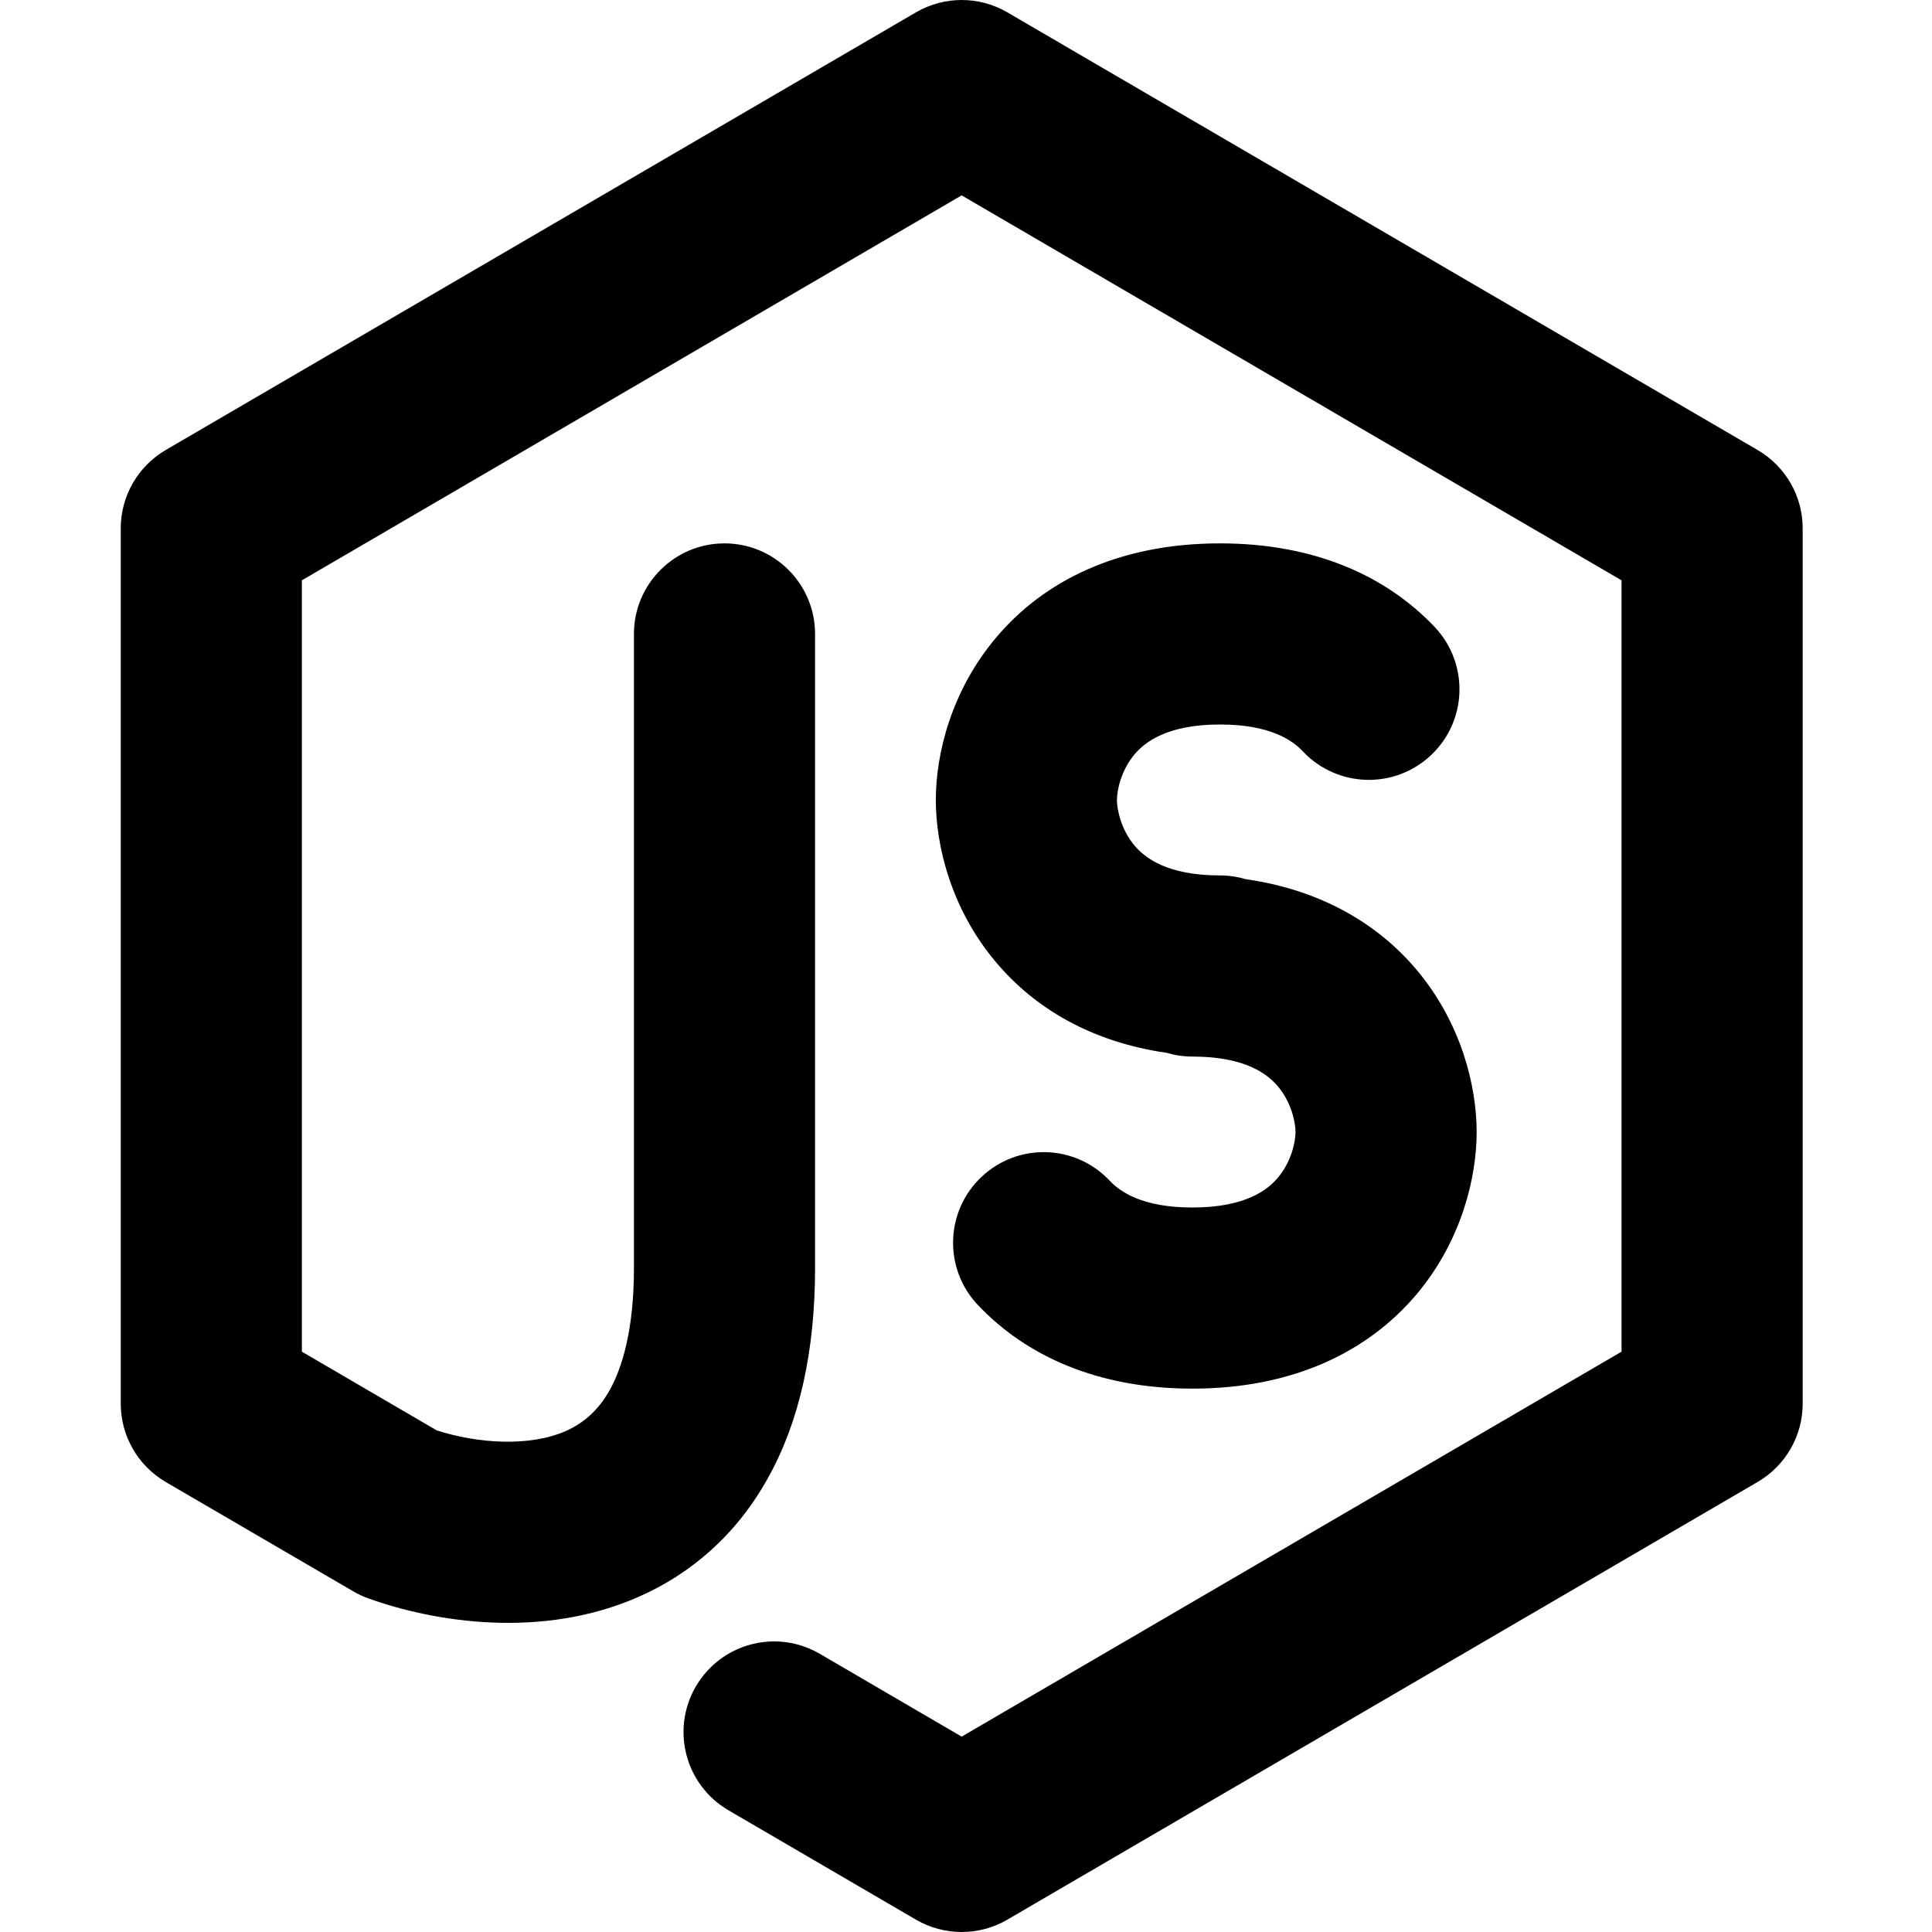
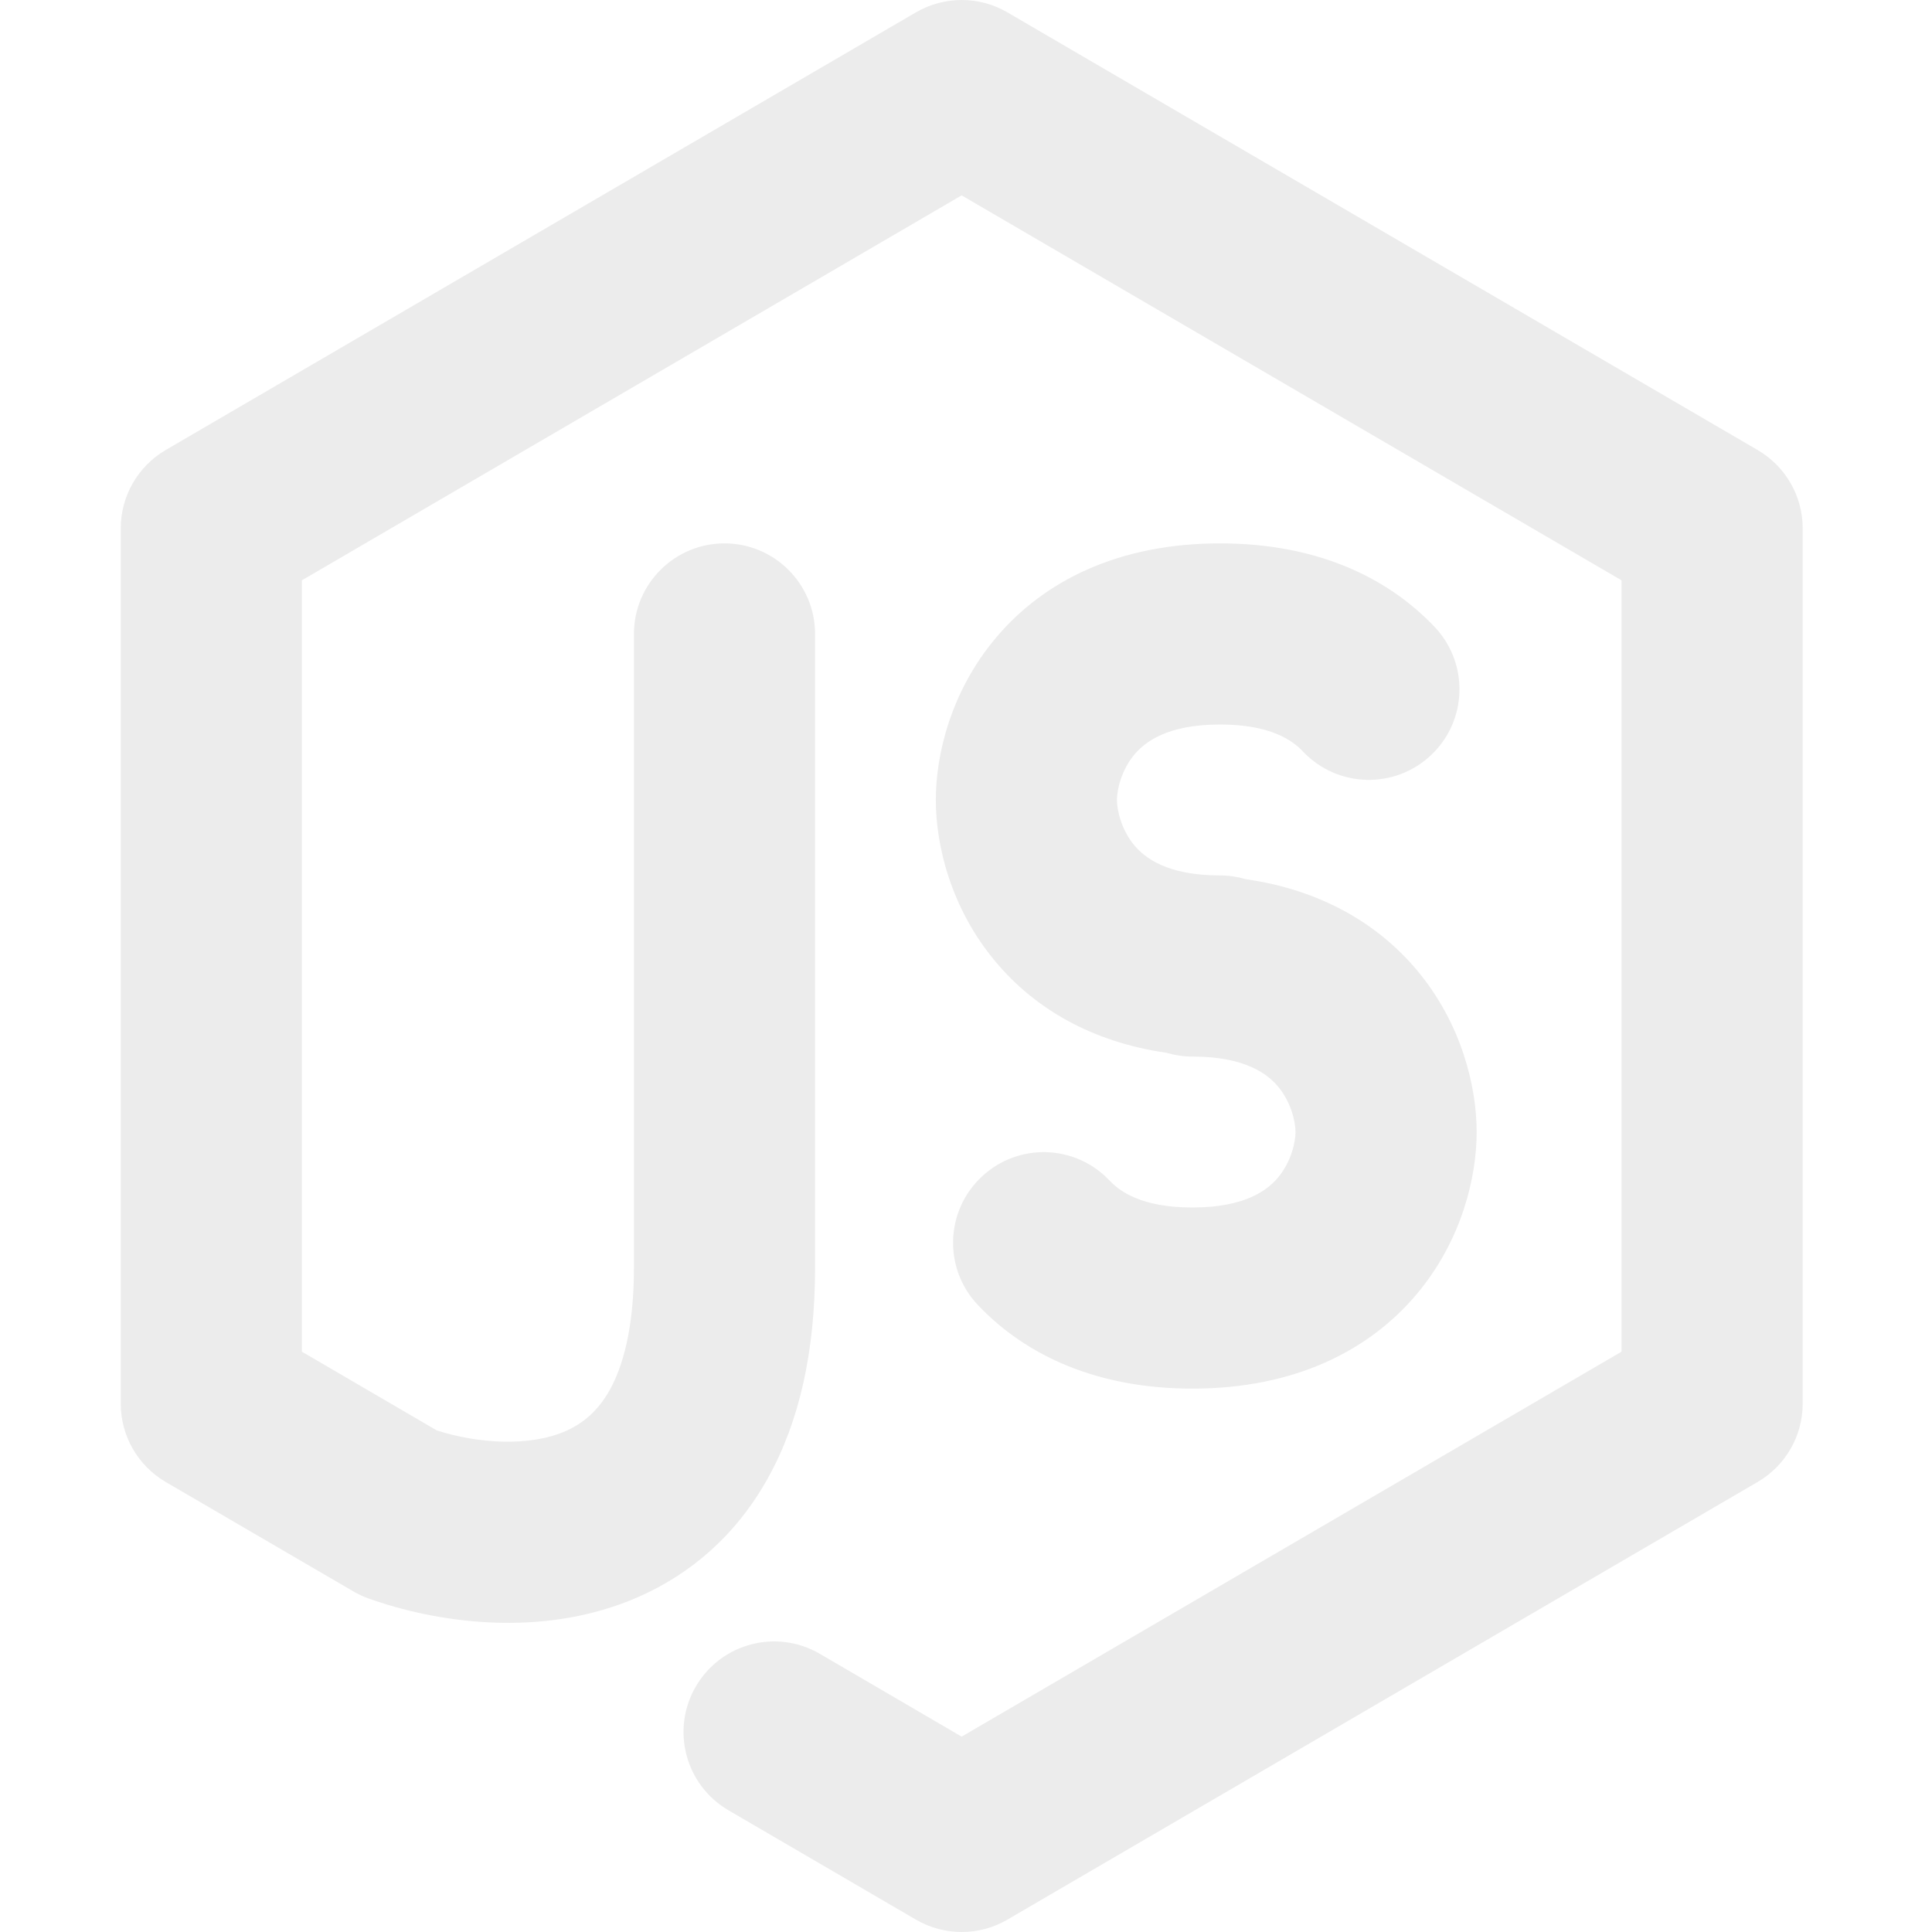
<svg xmlns="http://www.w3.org/2000/svg" width="800px" height="800px" viewBox="0 0 16 16" fill="#ececec">
-   <path fill-rule="nonzero" clip-rule="nonzero" d="M7.586 0.102C7.82 -0.034 8.109 -0.034 8.342 0.102L14.556 3.727C14.787 3.862 14.929 4.108 14.929 4.375V11.625C14.929 11.892 14.787 12.138 14.556 12.273L8.342 15.898C8.109 16.034 7.82 16.034 7.586 15.898L6.033 14.992C5.675 14.783 5.554 14.324 5.763 13.966C5.972 13.608 6.431 13.487 6.789 13.696L7.964 14.382L13.429 11.194V4.806L7.964 1.618L2.5 4.806V11.194L3.617 11.846C3.961 11.956 4.386 11.983 4.686 11.851C4.825 11.789 4.95 11.689 5.05 11.511C5.154 11.323 5.25 11.01 5.25 10.5V5.25C5.25 4.836 5.586 4.5 6 4.5C6.414 4.5 6.75 4.836 6.75 5.25V10.5C6.75 11.19 6.621 11.772 6.36 12.24C6.095 12.718 5.715 13.036 5.292 13.223C4.486 13.579 3.595 13.433 3.05 13.237C3.007 13.222 2.965 13.202 2.926 13.179L1.372 12.273C1.142 12.138 1 11.892 1 11.625V4.375C1 4.108 1.142 3.862 1.372 3.727L7.586 0.102ZM8.247 5.283C8.643 4.811 9.263 4.5 10.104 4.5C10.885 4.5 11.479 4.768 11.882 5.193C12.166 5.494 12.153 5.969 11.852 6.253C11.551 6.538 11.076 6.525 10.791 6.224C10.704 6.131 10.52 6 10.104 6C9.662 6 9.48 6.148 9.395 6.248C9.286 6.378 9.25 6.542 9.25 6.625C9.25 6.708 9.286 6.872 9.395 7.002C9.48 7.102 9.662 7.25 10.104 7.25C10.178 7.25 10.25 7.261 10.317 7.281C10.937 7.37 11.409 7.648 11.733 8.033C12.105 8.476 12.229 9 12.229 9.375C12.229 9.75 12.105 10.274 11.733 10.717C11.336 11.189 10.716 11.5 9.875 11.5C9.095 11.5 8.5 11.232 8.098 10.807C7.813 10.506 7.827 10.031 8.128 9.747C8.429 9.462 8.903 9.475 9.188 9.776C9.275 9.869 9.459 10 9.875 10C10.317 10 10.5 9.852 10.584 9.752C10.693 9.622 10.729 9.458 10.729 9.375C10.729 9.292 10.693 9.128 10.584 8.998C10.5 8.898 10.317 8.75 9.875 8.75C9.801 8.75 9.729 8.739 9.662 8.719C9.042 8.63 8.57 8.352 8.247 7.967C7.874 7.524 7.75 7 7.75 6.625C7.75 6.25 7.874 5.726 8.247 5.283Z" fill="#000000" />
+   <path fill-rule="nonzero" clip-rule="nonzero" d="M7.586 0.102C7.82 -0.034 8.109 -0.034 8.342 0.102L14.556 3.727C14.787 3.862 14.929 4.108 14.929 4.375V11.625C14.929 11.892 14.787 12.138 14.556 12.273L8.342 15.898C8.109 16.034 7.82 16.034 7.586 15.898L6.033 14.992C5.675 14.783 5.554 14.324 5.763 13.966C5.972 13.608 6.431 13.487 6.789 13.696L7.964 14.382L13.429 11.194V4.806L7.964 1.618L2.5 4.806V11.194L3.617 11.846C3.961 11.956 4.386 11.983 4.686 11.851C4.825 11.789 4.95 11.689 5.05 11.511C5.154 11.323 5.25 11.01 5.25 10.5V5.25C5.25 4.836 5.586 4.5 6 4.5C6.414 4.5 6.75 4.836 6.75 5.25V10.5C6.75 11.19 6.621 11.772 6.36 12.24C6.095 12.718 5.715 13.036 5.292 13.223C4.486 13.579 3.595 13.433 3.05 13.237C3.007 13.222 2.965 13.202 2.926 13.179L1.372 12.273C1.142 12.138 1 11.892 1 11.625V4.375C1 4.108 1.142 3.862 1.372 3.727L7.586 0.102ZM8.247 5.283C8.643 4.811 9.263 4.5 10.104 4.5C10.885 4.5 11.479 4.768 11.882 5.193C12.166 5.494 12.153 5.969 11.852 6.253C11.551 6.538 11.076 6.525 10.791 6.224C10.704 6.131 10.52 6 10.104 6C9.662 6 9.48 6.148 9.395 6.248C9.286 6.378 9.25 6.542 9.25 6.625C9.25 6.708 9.286 6.872 9.395 7.002C9.48 7.102 9.662 7.25 10.104 7.25C10.178 7.25 10.25 7.261 10.317 7.281C10.937 7.37 11.409 7.648 11.733 8.033C12.105 8.476 12.229 9 12.229 9.375C12.229 9.75 12.105 10.274 11.733 10.717C11.336 11.189 10.716 11.5 9.875 11.5C9.095 11.5 8.5 11.232 8.098 10.807C7.813 10.506 7.827 10.031 8.128 9.747C8.429 9.462 8.903 9.475 9.188 9.776C9.275 9.869 9.459 10 9.875 10C10.317 10 10.5 9.852 10.584 9.752C10.693 9.622 10.729 9.458 10.729 9.375C10.729 9.292 10.693 9.128 10.584 8.998C10.5 8.898 10.317 8.75 9.875 8.75C9.801 8.75 9.729 8.739 9.662 8.719C9.042 8.63 8.57 8.352 8.247 7.967C7.874 7.524 7.75 7 7.75 6.625C7.75 6.25 7.874 5.726 8.247 5.283Z" fill="#ececec" />
</svg>
